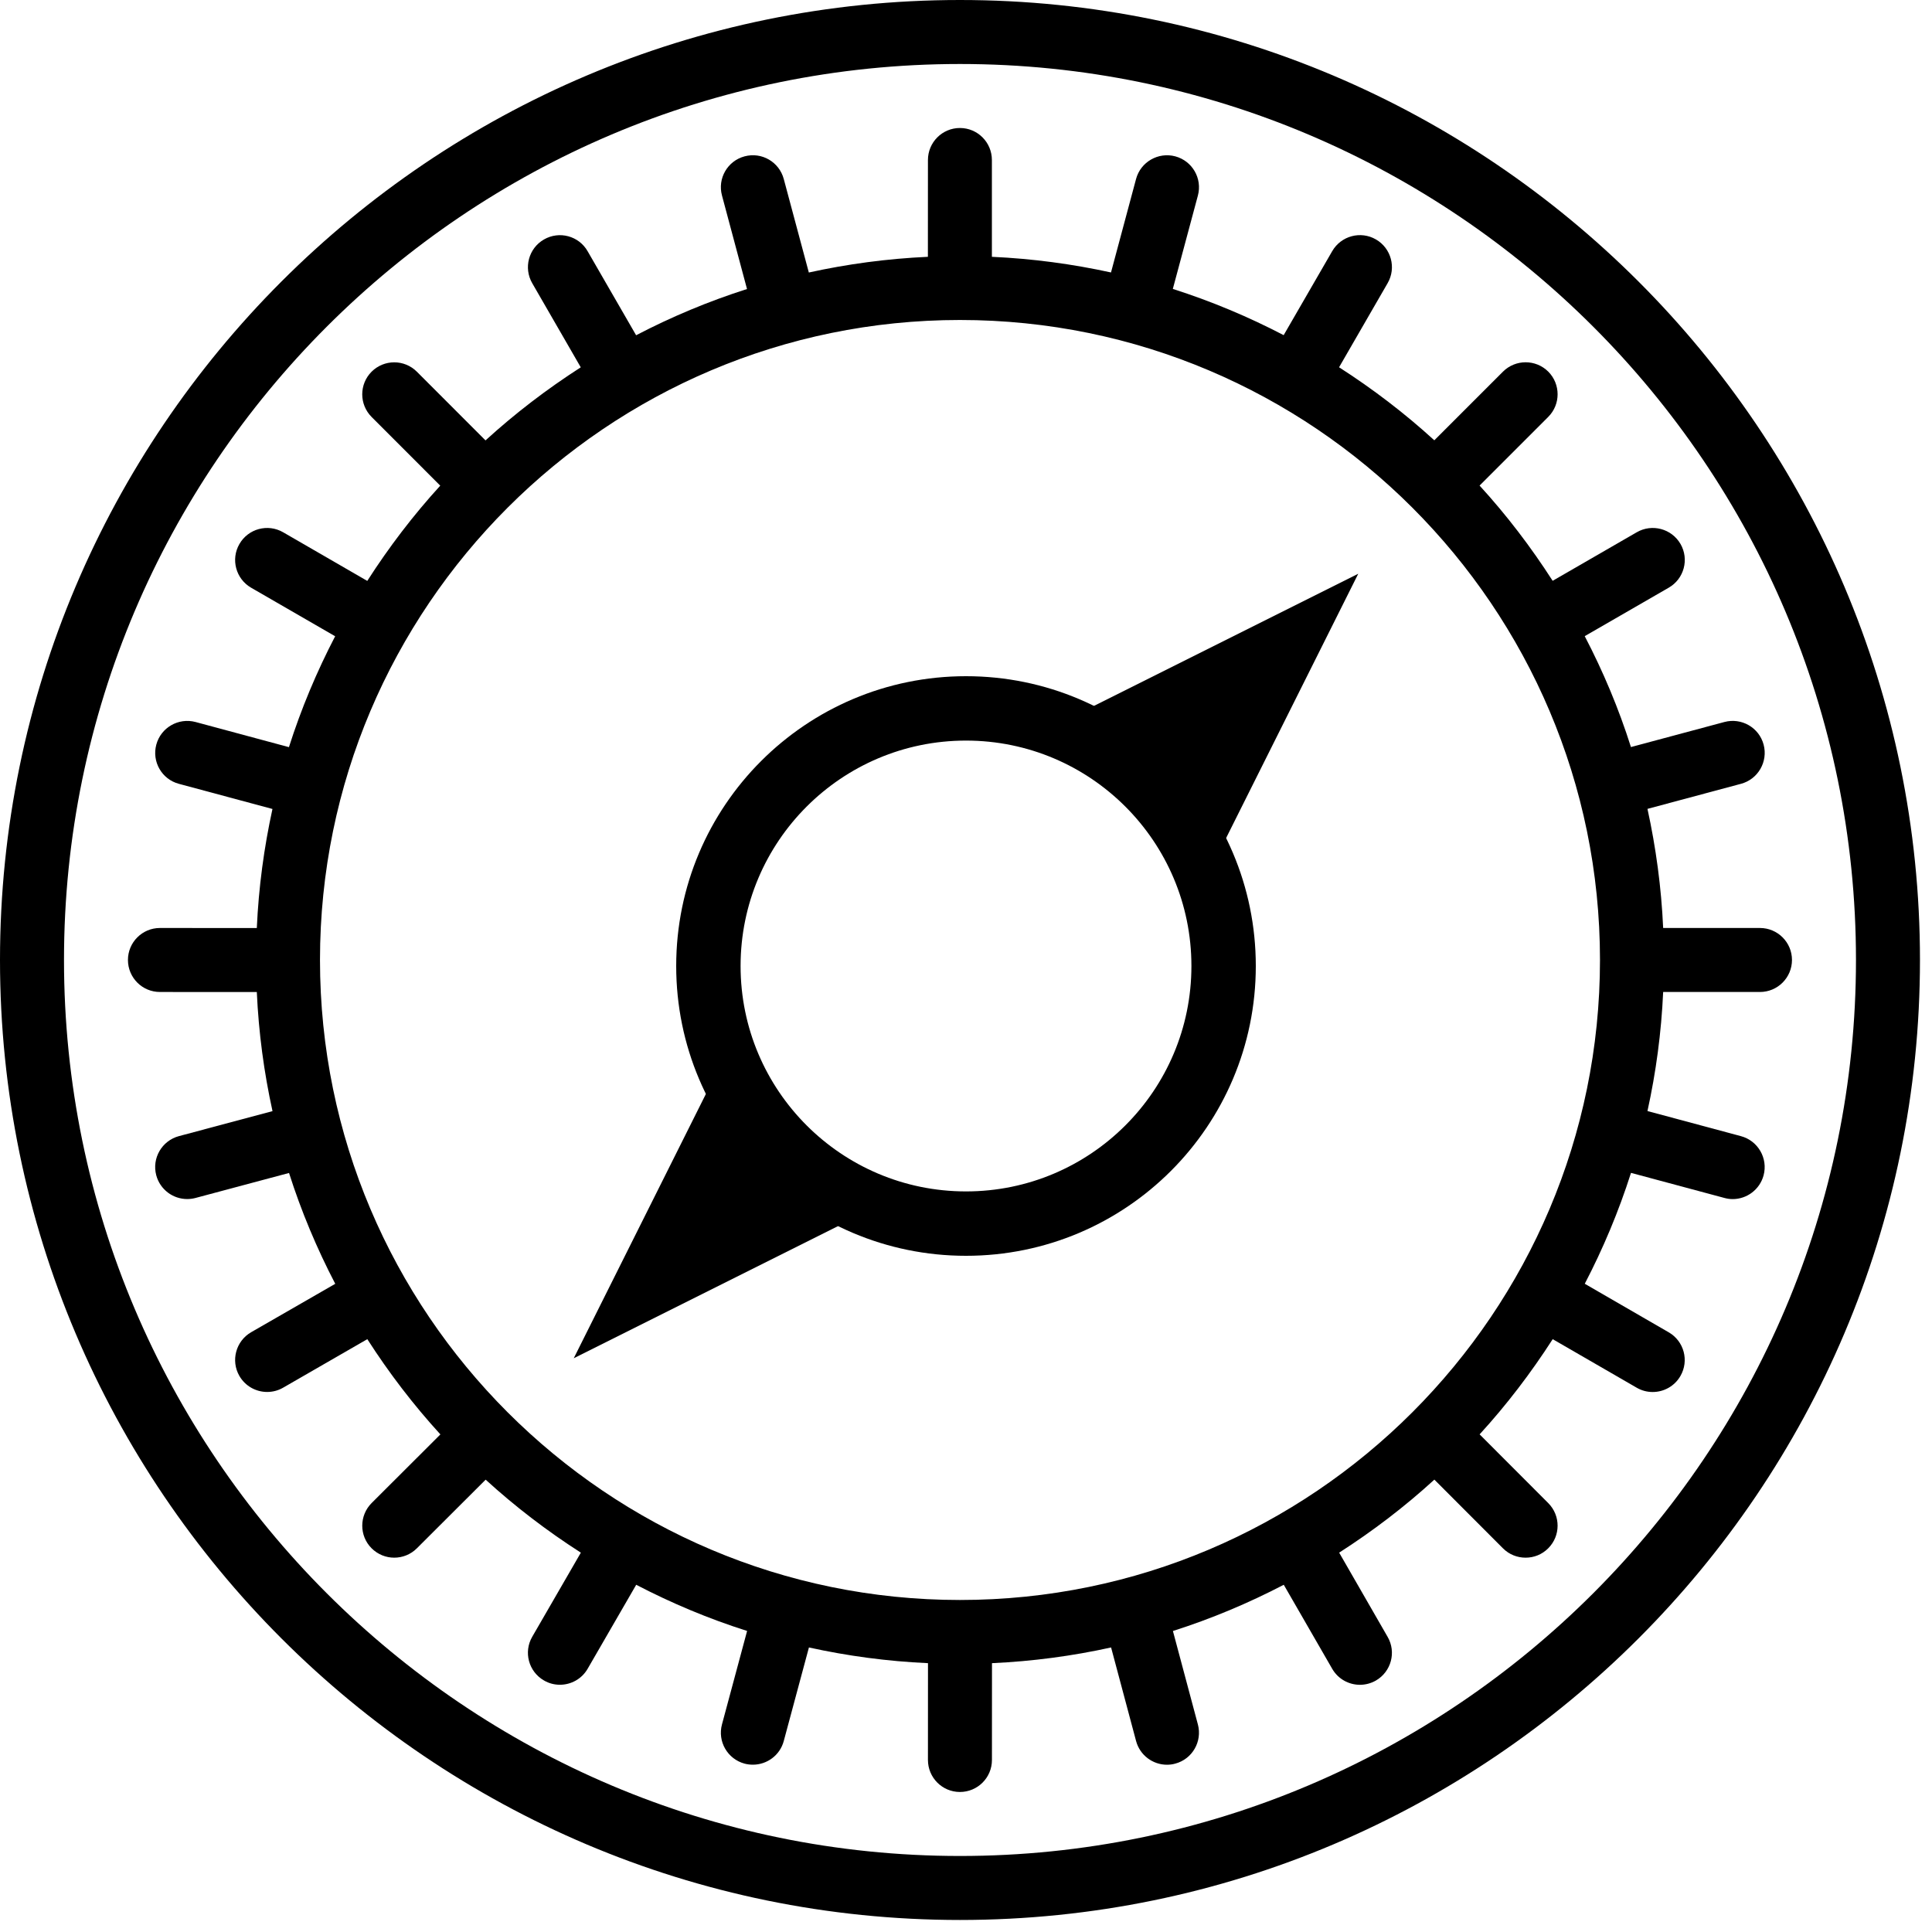
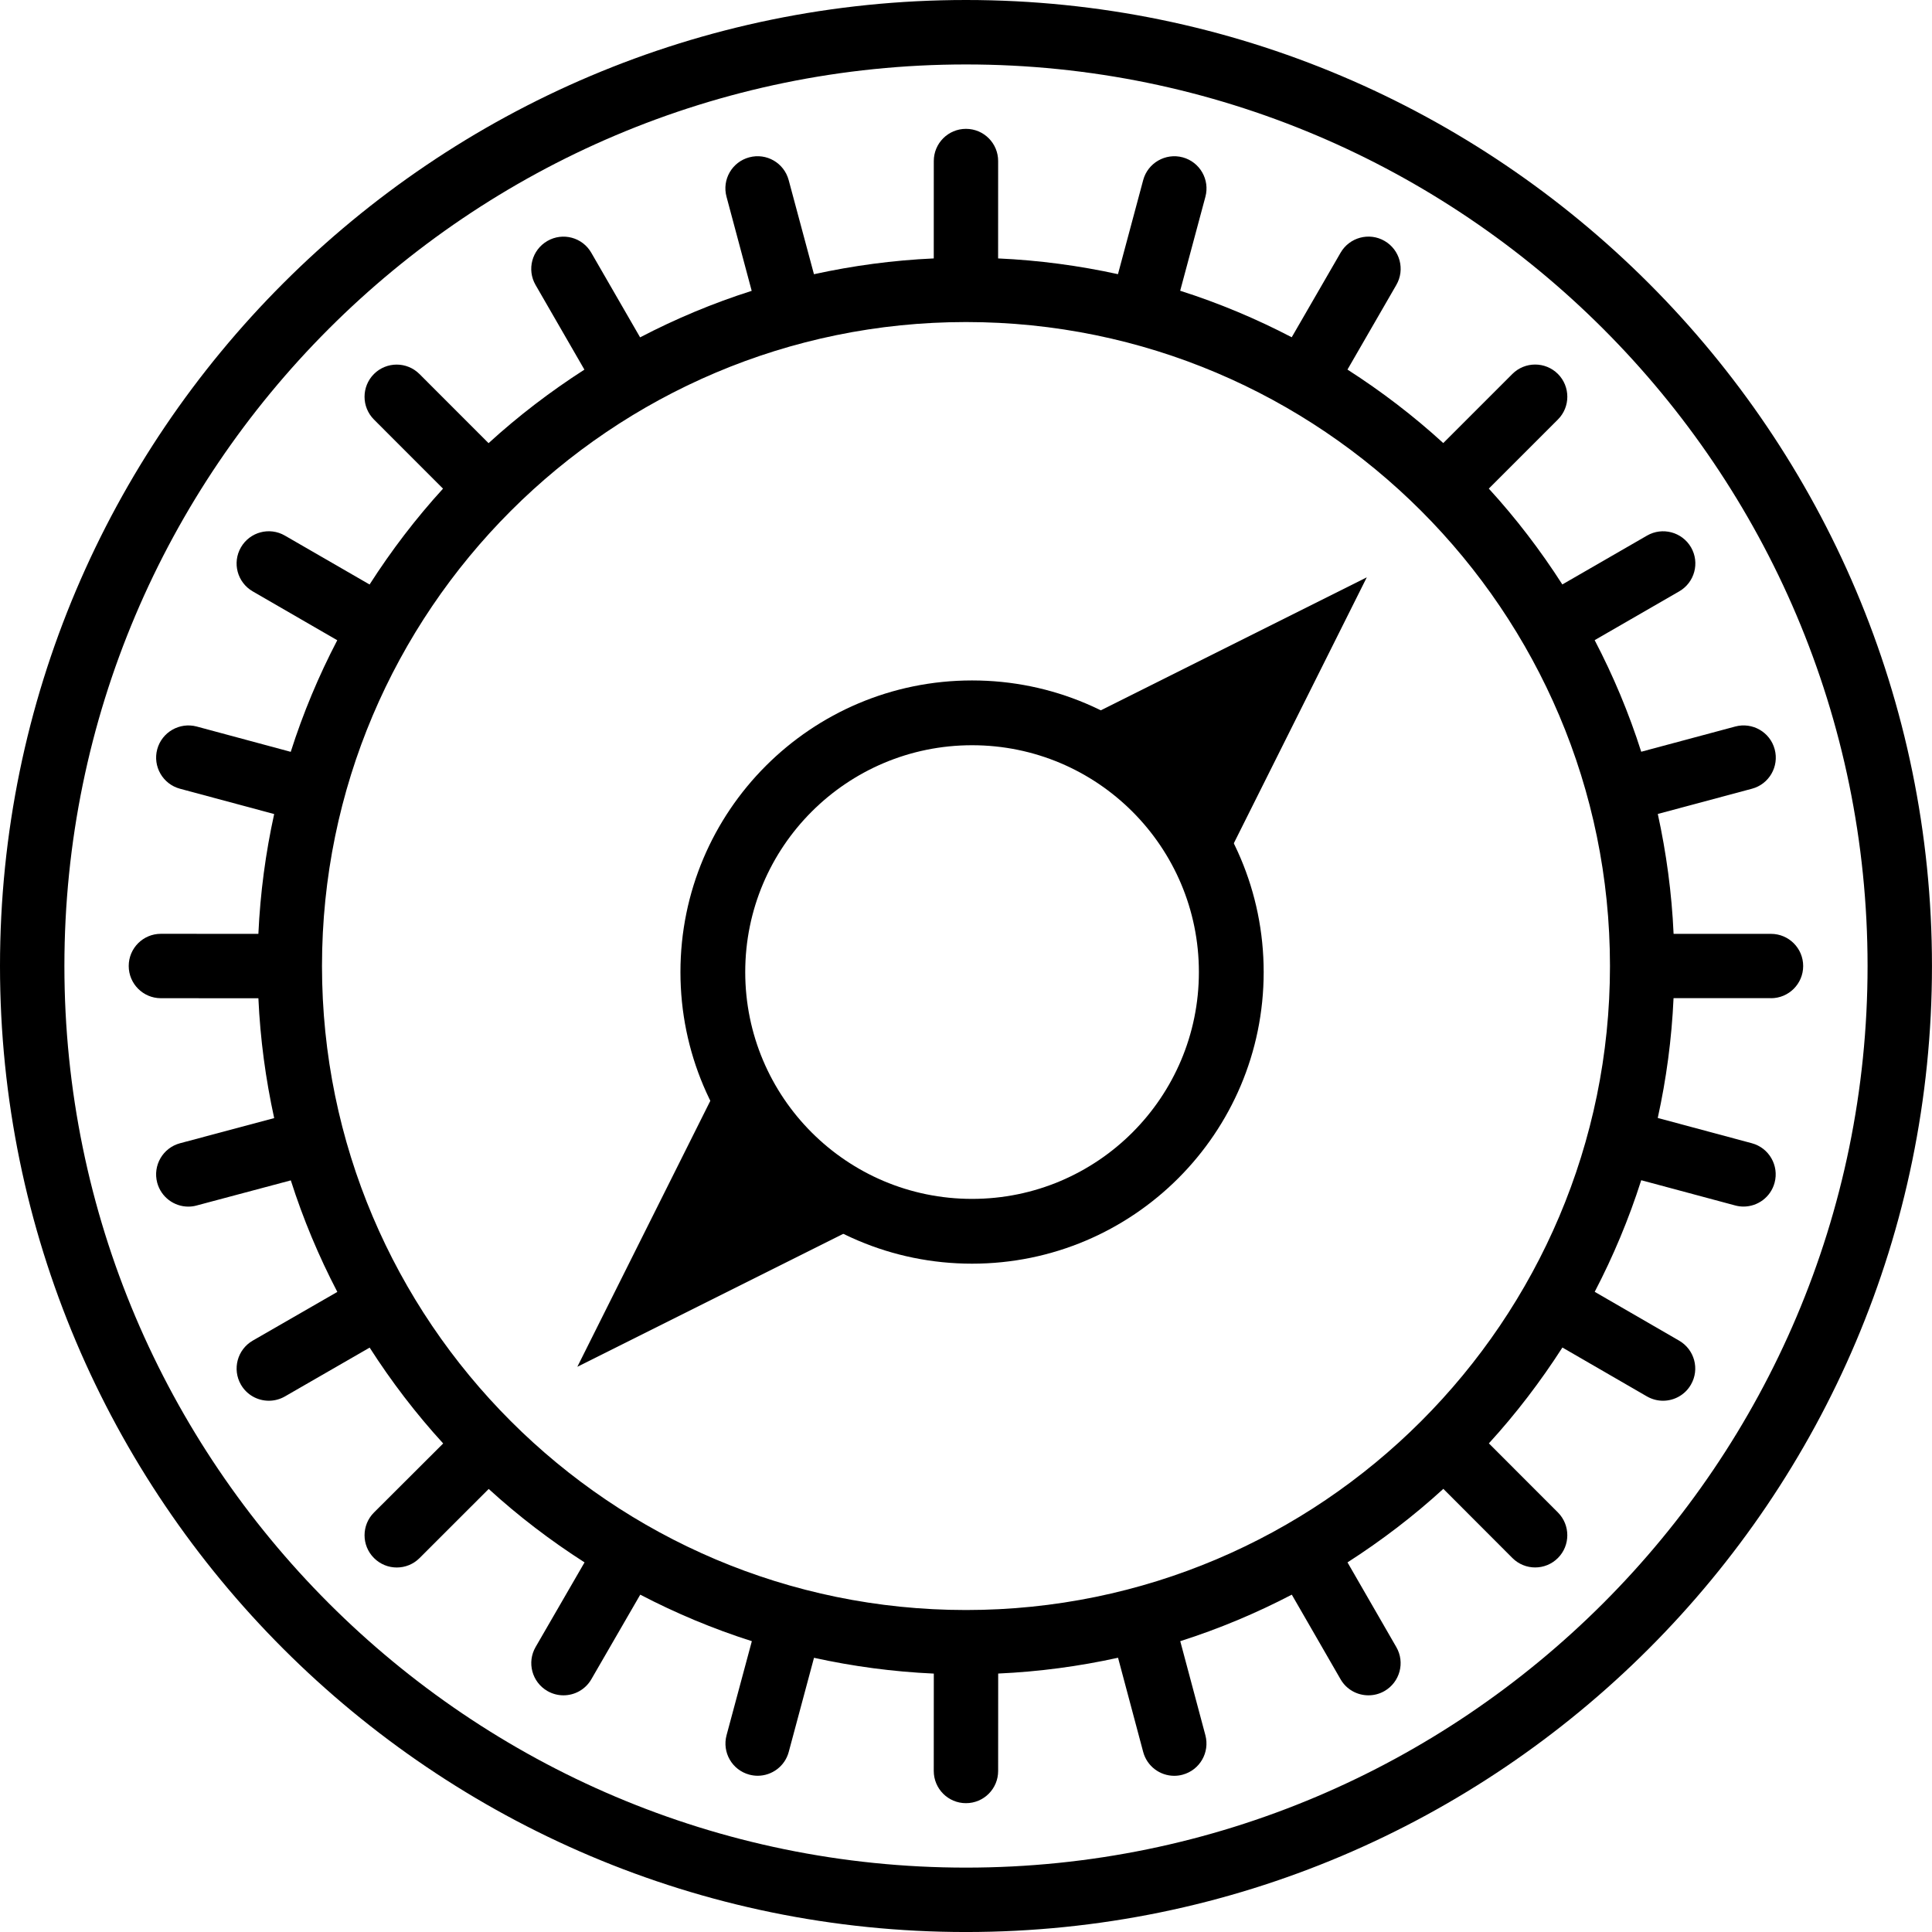
- <svg xmlns="http://www.w3.org/2000/svg" viewBox="0 0 40 40" fill="currentColor">
-   <g transform="translate(10 10)">
-     <polygon points="16 1 18 7 14 7" transform="rotate(45 16 4)" />
-     <polygon points="4 13 6 19 2 19" transform="rotate(-135 4 16)" />
-     <path d="M10,16 C6.686,16 4,13.314 4,10 C4,6.686 6.686,4 10,4 C13.314,4 16,6.686 16,10 C16,13.314 13.314,16 10,16 Z M10,14.667 C12.577,14.667 14.667,12.577 14.667,10 C14.667,7.423 12.577,5.333 10,5.333 C7.423,5.333 5.333,7.423 5.333,10 C5.333,12.577 7.423,14.667 10,14.667 Z" />
+ <svg xmlns="http://www.w3.org/2000/svg" viewBox="0 0 500 500" fill="currentColor" version="1.1" id="svg865" width="500" height="500">
+   <defs id="defs869" />
+   <g id="g879" transform="scale(12.57841)">
+     <g transform="translate(10,10)" id="g859">
+       <polygon points="16,1 18,7 14,7 " transform="rotate(45,16,4)" id="polygon853" />
+       <polygon points="4,13 6,19 2,19 " transform="rotate(-135,4,16)" id="polygon855" />
+       <path d="M 10,16 C 6.686,16 4,13.314 4,10 4,6.686 6.686,4 10,4 c 3.314,0 6,2.686 6,6 0,3.314 -2.686,6 -6,6 z m 0,-1.333 c 2.577,0 4.667,-2.089 4.667,-4.667 0,-2.577 -2.089,-4.667 -4.667,-4.667 -2.577,0 -4.667,2.089 -4.667,4.667 0,2.577 2.089,4.667 4.667,4.667 z" id="path857" />
+     </g>
+     <path d="M 19.875,0 C 8.916,0 0,8.916 0,19.875 0,30.835 8.916,39.751 19.875,39.751 c 10.959,0 19.875,-8.916 19.875,-19.875 C 39.751,8.916 30.835,0 19.875,0 Z m 0,38.426 c -10.228,0 -18.55,-8.322 -18.55,-18.55 0,-10.228 8.322,-18.55 18.55,-18.55 10.228,0 18.55,8.322 18.55,18.55 0,10.228 -8.322,18.55 -18.55,18.55 z" id="path861" />
+     <path d="m 36.438,20.538 c 0.366,0 0.662,-0.297 0.662,-0.662 0,-0.366 -0.296,-0.662 -0.662,-0.662 H 34.434 C 34.396,18.37 34.284,17.547 34.109,16.747 l 1.937,-0.519 c 0.353,-0.094 0.563,-0.458 0.468,-0.811 -0.094,-0.354 -0.458,-0.563 -0.811,-0.469 l -1.935,0.519 C 33.514,14.669 33.192,13.903 32.81,13.171 l 1.74,-1.004 c 0.317,-0.183 0.426,-0.588 0.243,-0.905 -0.184,-0.317 -0.59,-0.425 -0.906,-0.242 l -1.742,1.005 c -0.449,-0.7 -0.953,-1.36 -1.513,-1.972 l 1.422,-1.422 c 0.258,-0.258 0.258,-0.678 0,-0.937 -0.259,-0.258 -0.678,-0.258 -0.937,0 l -1.422,1.422 C 29.085,8.558 28.424,8.053 27.724,7.604 L 28.729,5.863 C 28.913,5.546 28.804,5.14 28.487,4.957 28.171,4.774 27.765,4.883 27.582,5.2 L 26.577,6.939 C 25.846,6.558 25.079,6.236 24.282,5.982 L 24.801,4.049 C 24.896,3.695 24.686,3.332 24.333,3.237 23.981,3.143 23.616,3.352 23.521,3.705 L 23.002,5.641 C 22.202,5.466 21.379,5.355 20.536,5.317 l 6.99e-4,-2.004 c 0,-0.366 -0.296,-0.662 -0.662,-0.662 -0.366,0 -0.662,0.297 -0.662,0.662 l -6.21e-4,2.004 c -0.842,0.038 -1.666,0.15 -2.465,0.325 L 16.227,3.706 C 16.132,3.352 15.77,3.142 15.416,3.237 15.062,3.331 14.852,3.695 14.948,4.048 l 0.518,1.936 C 14.668,6.238 13.901,6.56 13.17,6.941 L 12.166,5.201 C 11.984,4.883 11.579,4.775 11.262,4.958 c -0.317,0.183 -0.426,0.588 -0.243,0.905 l 1.005,1.742 C 11.324,8.055 10.664,8.559 10.052,9.118 L 8.631,7.696 C 8.372,7.437 7.953,7.437 7.694,7.695 c -0.258,0.259 -0.258,0.678 0,0.937 l 1.421,1.422 c -0.558,0.611 -1.063,1.273 -1.511,1.972 L 5.862,11.02 c -0.317,-0.184 -0.722,-0.075 -0.905,0.242 -0.183,0.317 -0.075,0.721 0.242,0.905 l 1.74,1.006 c -0.381,0.731 -0.703,1.498 -0.957,2.296 L 4.047,14.948 c -0.352,-0.093 -0.716,0.115 -0.812,0.468 -0.095,0.353 0.115,0.717 0.468,0.812 l 1.938,0.521 c -0.176,0.8 -0.286,1.622 -0.325,2.465 l -2.005,-0.001 h -6.211e-4 c -0.366,0 -0.662,0.296 -0.662,0.662 0,0.366 0.296,0.663 0.662,0.663 l 2.006,0.001 c 0.038,0.843 0.15,1.666 0.325,2.466 l -1.937,0.517 c -0.354,0.095 -0.564,0.458 -0.47,0.812 0.08,0.296 0.347,0.492 0.64,0.492 0.057,0 0.114,-0.007 0.171,-0.023 l 1.938,-0.517 c 0.254,0.797 0.576,1.564 0.957,2.295 l -1.74,1.002 c -0.317,0.183 -0.426,0.588 -0.244,0.905 0.123,0.213 0.345,0.332 0.575,0.332 0.112,0 0.225,-0.028 0.33,-0.088 l 1.744,-1.005 c 0.449,0.7 0.953,1.36 1.513,1.972 l -1.423,1.42 c -0.259,0.258 -0.26,0.678 -0.001,0.937 0.13,0.13 0.299,0.195 0.469,0.195 0.17,0 0.339,-0.064 0.468,-0.193 L 10.055,30.635 c 0.611,0.558 1.272,1.063 1.972,1.511 l -1.007,1.741 c -0.183,0.317 -0.075,0.721 0.242,0.905 0.104,0.06 0.218,0.089 0.331,0.089 0.229,0 0.451,-0.118 0.574,-0.331 l 1.006,-1.74 c 0.731,0.381 1.498,0.703 2.296,0.957 l -0.52,1.934 c -0.095,0.354 0.114,0.717 0.468,0.812 0.057,0.015 0.115,0.023 0.172,0.023 0.292,0 0.56,-0.195 0.639,-0.49 L 16.748,34.109 c 0.8,0.176 1.623,0.287 2.465,0.325 l -0.001,2.003 c 0,0.366 0.296,0.663 0.662,0.663 h 6.21e-4 c 0.366,0 0.662,-0.296 0.662,-0.662 l 0.001,-2.005 c 0.842,-0.038 1.666,-0.149 2.466,-0.325 l 0.517,1.937 c 0.079,0.296 0.346,0.492 0.639,0.492 0.057,0 0.115,-0.007 0.172,-0.023 0.354,-0.095 0.563,-0.458 0.469,-0.812 l -0.517,-1.935 c 0.797,-0.254 1.564,-0.576 2.295,-0.957 l 1.003,1.74 c 0.122,0.213 0.345,0.331 0.574,0.331 0.112,0 0.226,-0.028 0.33,-0.088 0.317,-0.183 0.427,-0.588 0.243,-0.905 l -1.004,-1.742 c 0.699,-0.449 1.36,-0.953 1.972,-1.513 l 1.42,1.422 c 0.129,0.13 0.299,0.195 0.469,0.195 0.17,0 0.339,-0.065 0.468,-0.194 0.258,-0.258 0.258,-0.678 6.99e-4,-0.937 l -1.421,-1.422 c 0.559,-0.611 1.063,-1.272 1.513,-1.972 l 1.739,1.006 c 0.105,0.06 0.219,0.089 0.331,0.089 0.229,0 0.452,-0.119 0.574,-0.331 0.184,-0.317 0.075,-0.721 -0.242,-0.905 L 32.811,26.579 c 0.381,-0.731 0.703,-1.499 0.957,-2.296 l 1.933,0.519 c 0.058,0.016 0.116,0.023 0.172,0.023 0.292,0 0.56,-0.195 0.639,-0.491 0.095,-0.353 -0.115,-0.717 -0.468,-0.812 l -1.936,-0.52 c 0.176,-0.8 0.287,-1.623 0.325,-2.465 h 2.004 z M 19.875,33.126 c -7.306,0 -13.25,-5.944 -13.25,-13.25 0,-7.306 5.944,-13.25 13.25,-13.25 7.306,0 13.25,5.944 13.25,13.25 0,7.306 -5.944,13.25 -13.25,13.25 z" id="path863" />
  </g>
-   <path d="M19.875,0 C8.916,0 0,8.916 0,19.875 C0,30.835 8.916,39.751 19.875,39.751 C30.835,39.751 39.751,30.835 39.751,19.875 C39.751,8.916 30.835,0 19.875,0 Z M19.875,38.426 C9.647,38.426 1.325,30.104 1.325,19.875 C1.325,9.647 9.647,1.325 19.875,1.325 C30.104,1.325 38.426,9.647 38.426,19.875 C38.426,30.104 30.104,38.426 19.875,38.426 Z" />
-   <path d="M36.438,20.538 C36.804,20.538 37.101,20.241 37.101,19.875 C37.101,19.51 36.804,19.213 36.438,19.213 L34.434,19.213 C34.396,18.37 34.284,17.547 34.109,16.747 L36.045,16.228 C36.398,16.134 36.608,15.77 36.514,15.417 C36.42,15.063 36.056,14.854 35.703,14.948 L33.767,15.467 C33.514,14.669 33.192,13.903 32.81,13.171 L34.55,12.167 C34.867,11.984 34.976,11.579 34.793,11.262 C34.609,10.945 34.203,10.837 33.887,11.02 L32.146,12.025 C31.696,11.325 31.192,10.664 30.633,10.053 L32.055,8.631 C32.313,8.373 32.313,7.953 32.055,7.694 C31.796,7.436 31.377,7.436 31.118,7.694 L29.696,9.116 C29.085,8.558 28.424,8.053 27.724,7.604 L28.729,5.863 C28.913,5.546 28.804,5.14 28.487,4.957 C28.171,4.774 27.765,4.883 27.582,5.2 L26.577,6.939 C25.846,6.558 25.079,6.236 24.282,5.982 L24.801,4.049 C24.896,3.695 24.686,3.332 24.333,3.237 C23.981,3.143 23.616,3.352 23.521,3.705 L23.002,5.641 C22.202,5.466 21.379,5.355 20.536,5.317 L20.536,3.313 C20.536,2.947 20.24,2.65 19.874,2.65 C19.508,2.65 19.212,2.947 19.212,3.313 L19.211,5.317 C18.369,5.355 17.545,5.466 16.746,5.642 L16.227,3.706 C16.132,3.352 15.77,3.142 15.416,3.237 C15.062,3.331 14.852,3.695 14.948,4.048 L15.466,5.984 C14.668,6.238 13.901,6.56 13.17,6.941 L12.166,5.201 C11.984,4.883 11.579,4.775 11.262,4.958 C10.945,5.14 10.836,5.546 11.019,5.863 L12.024,7.605 C11.324,8.055 10.664,8.559 10.052,9.118 L8.631,7.696 C8.372,7.437 7.953,7.437 7.694,7.695 C7.435,7.954 7.435,8.373 7.694,8.633 L9.115,10.055 C8.557,10.666 8.052,11.328 7.604,12.027 L5.862,11.02 C5.545,10.837 5.14,10.945 4.957,11.263 C4.774,11.579 4.882,11.984 5.199,12.168 L6.939,13.173 C6.558,13.905 6.236,14.671 5.982,15.469 L4.047,14.948 C3.695,14.855 3.331,15.063 3.236,15.417 C3.141,15.77 3.35,16.134 3.703,16.228 L5.641,16.749 C5.466,17.549 5.355,18.371 5.317,19.214 L3.312,19.213 L3.311,19.213 C2.946,19.213 2.649,19.509 2.649,19.875 C2.649,20.241 2.945,20.538 3.311,20.538 L5.317,20.539 C5.355,21.382 5.466,22.205 5.642,23.005 L3.705,23.522 C3.351,23.617 3.141,23.98 3.235,24.333 C3.315,24.63 3.582,24.825 3.875,24.825 C3.932,24.825 3.989,24.818 4.046,24.803 L5.984,24.285 C6.238,25.082 6.56,25.849 6.941,26.58 L5.2,27.582 C4.883,27.765 4.774,28.171 4.956,28.487 C5.079,28.7 5.302,28.819 5.531,28.819 C5.643,28.819 5.757,28.791 5.861,28.731 L7.605,27.726 C8.054,28.426 8.559,29.086 9.118,29.698 L7.695,31.118 C7.436,31.377 7.435,31.796 7.693,32.055 C7.823,32.185 7.993,32.25 8.162,32.25 C8.332,32.25 8.502,32.185 8.631,32.056 L10.055,30.635 C10.666,31.193 11.327,31.698 12.026,32.146 L11.019,33.888 C10.836,34.204 10.944,34.609 11.262,34.792 C11.366,34.853 11.479,34.881 11.592,34.881 C11.821,34.881 12.043,34.763 12.166,34.551 L13.172,32.811 C13.904,33.192 14.67,33.514 15.468,33.767 L14.948,35.701 C14.852,36.055 15.062,36.418 15.415,36.514 C15.472,36.529 15.531,36.536 15.588,36.536 C15.88,36.536 16.148,36.341 16.227,36.046 L16.748,34.109 C17.548,34.285 18.371,34.396 19.213,34.434 L19.212,36.437 C19.212,36.804 19.508,37.101 19.874,37.101 L19.874,37.101 C20.24,37.101 20.537,36.805 20.537,36.439 L20.538,34.434 C21.38,34.396 22.204,34.285 23.004,34.109 L23.521,36.045 C23.6,36.341 23.868,36.537 24.161,36.537 C24.218,36.537 24.275,36.53 24.332,36.514 C24.686,36.42 24.895,36.056 24.801,35.703 L24.284,33.768 C25.081,33.514 25.848,33.192 26.579,32.811 L27.582,34.551 C27.704,34.763 27.927,34.882 28.156,34.882 C28.268,34.882 28.382,34.853 28.486,34.794 C28.803,34.611 28.913,34.206 28.729,33.889 L27.726,32.146 C28.425,31.697 29.086,31.193 29.697,30.634 L31.117,32.056 C31.246,32.186 31.416,32.25 31.586,32.25 C31.756,32.25 31.925,32.186 32.054,32.056 C32.313,31.798 32.313,31.379 32.055,31.12 L30.634,29.697 C31.193,29.086 31.697,28.425 32.147,27.726 L33.886,28.731 C33.991,28.792 34.105,28.82 34.217,28.82 C34.446,28.82 34.669,28.701 34.791,28.489 C34.975,28.172 34.866,27.767 34.549,27.584 L32.811,26.579 C33.192,25.847 33.514,25.08 33.768,24.283 L35.701,24.802 C35.759,24.818 35.817,24.826 35.873,24.826 C36.165,24.826 36.433,24.631 36.513,24.335 C36.608,23.982 36.398,23.618 36.045,23.523 L34.109,23.003 C34.285,22.203 34.396,21.38 34.434,20.538 L36.438,20.538 L36.438,20.538 Z M19.875,33.126 C12.569,33.126 6.625,27.182 6.625,19.875 C6.625,12.569 12.569,6.625 19.875,6.625 C27.182,6.625 33.126,12.569 33.126,19.875 C33.126,27.182 27.182,33.126 19.875,33.126 Z" />
</svg>
